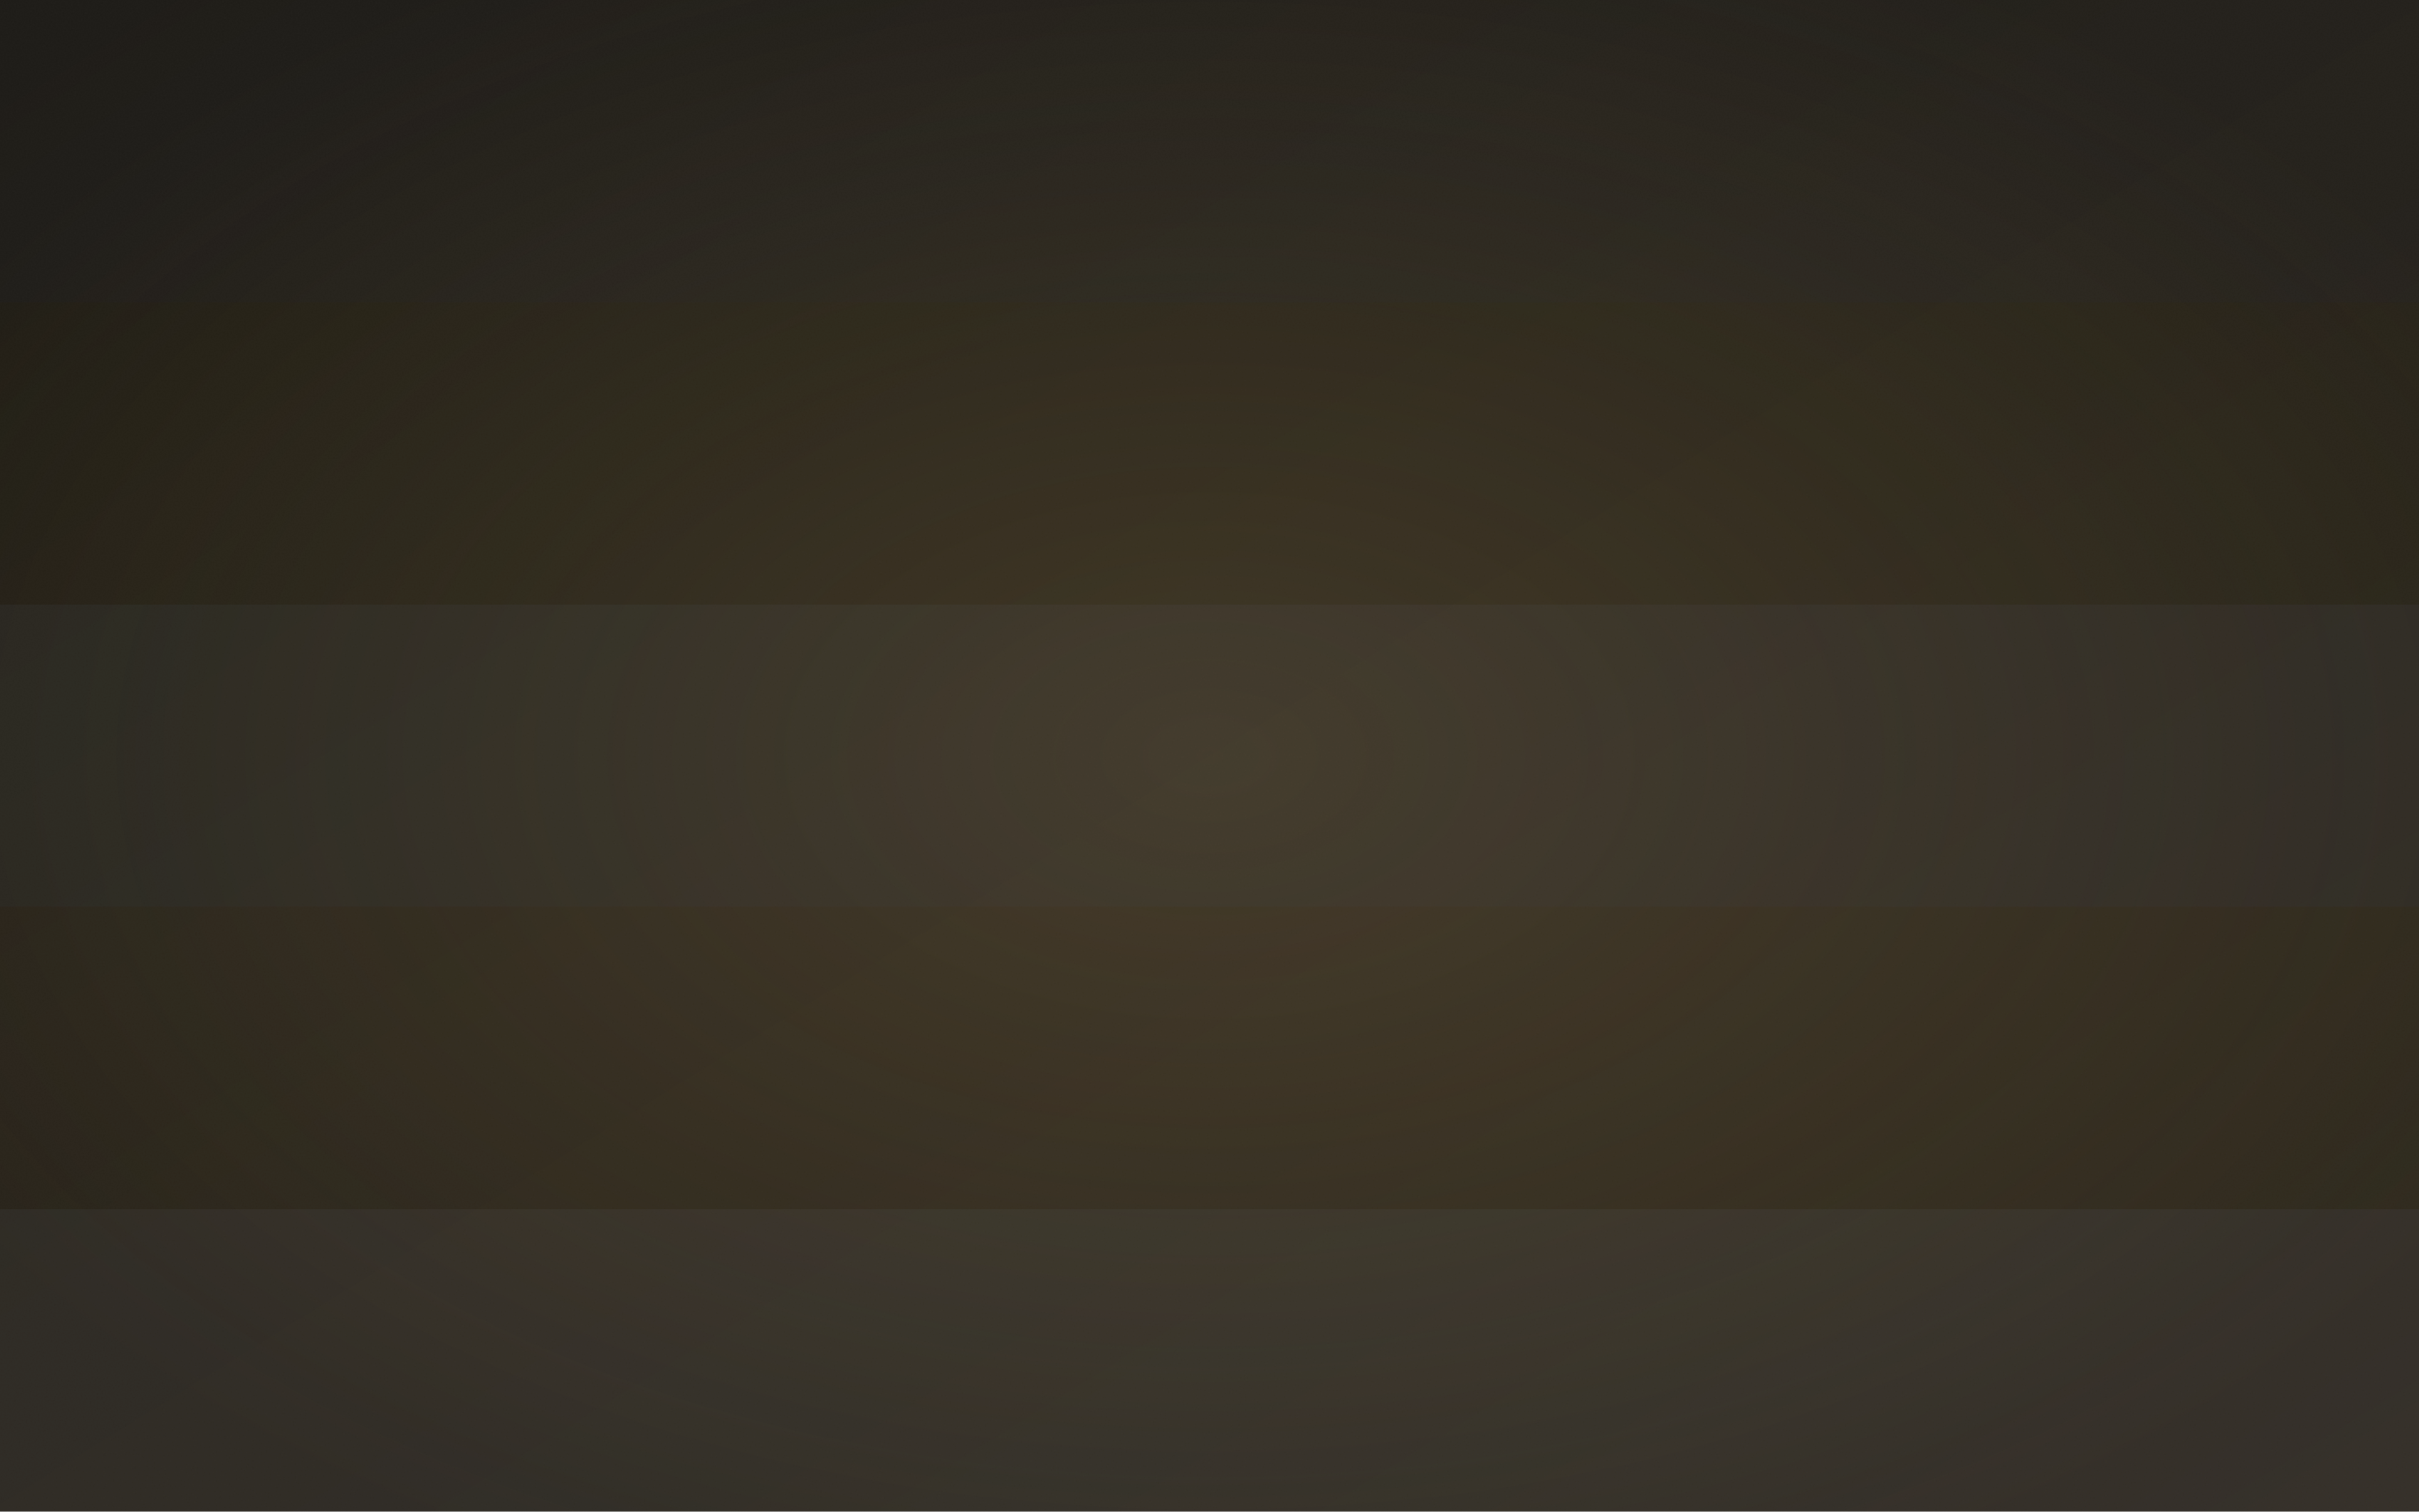
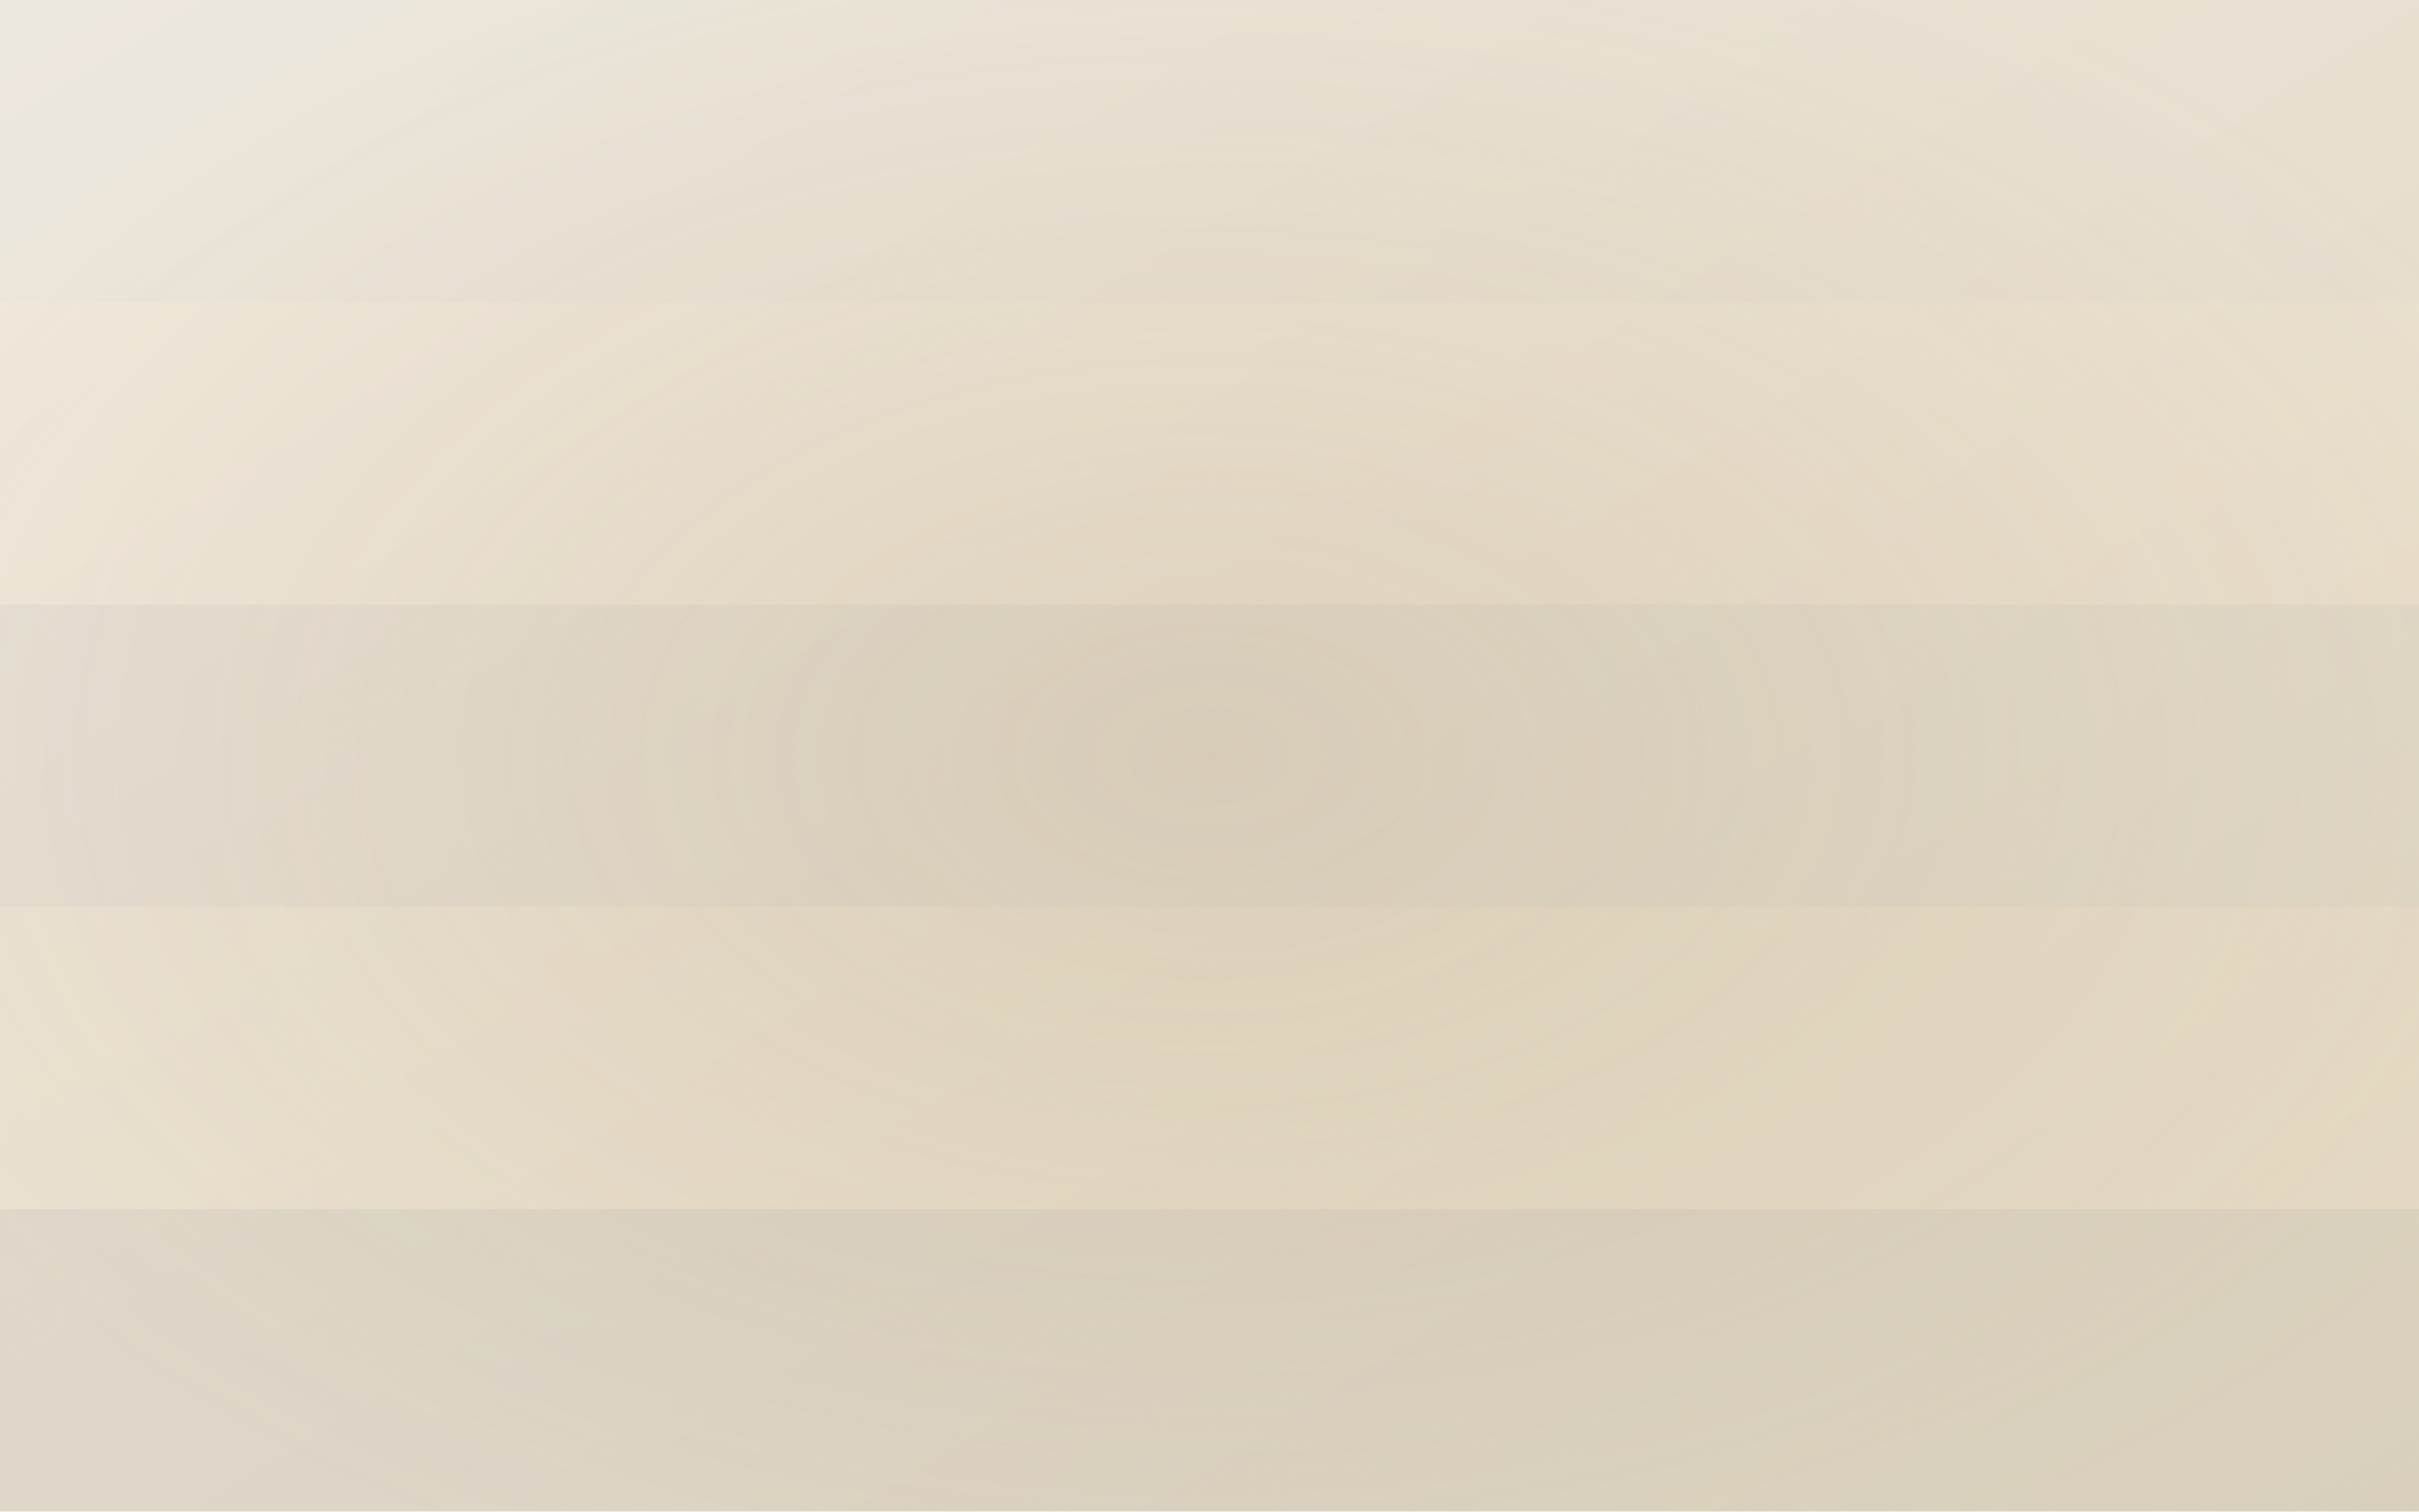
<svg xmlns="http://www.w3.org/2000/svg" viewBox="0 0 1600 1000" preserveAspectRatio="xMidYMid slice" role="img">
  <defs>
    <linearGradient id="b" x1="0" y1="0" x2="1" y2="1">
-       <stop offset="0" stop-color="#15130F" />
-       <stop offset="1" stop-color="#221E17" />
+       <stop offset="0" stop-color="#F5F0E6" />
+       <stop offset="1" stop-color="#E9DFC9" />
    </linearGradient>
    <radialGradient id="a" cx="50%" cy="50%" r="60%">
-       <stop offset="0" stop-color="#C9A86A" stop-opacity=".55" />
-       <stop offset="1" stop-color="#C9A86A" stop-opacity="0" />
+       <stop offset="0" stop-color="#9C7B4A" stop-opacity=".55" />
+       <stop offset="1" stop-color="#9C7B4A" stop-opacity="0" />
    </radialGradient>
    <filter id="s" x="-20%" y="-20%" width="140%" height="140%">
      <feGaussianBlur stdDeviation="60" />
    </filter>
    <filter id="g">
      <feTurbulence type="fractalNoise" baseFrequency=".9" numOctaves="2" result="n" />
      <feColorMatrix in="n" type="matrix" values="0 0 0 0 1  0 0 0 0 1  0 0 0 0 1  0 0 0 .035 0" />
    </filter>
  </defs>
  <rect width="1600" height="1000" fill="url(#b)" />
-   <rect x="0" y="0" width="1600" height="200" fill="#F2EBDD" opacity="0.04" />
-   <rect x="0" y="200" width="1600" height="200" fill="#C9A86A" opacity="0.052" />
-   <rect x="0" y="400" width="1600" height="200" fill="#F2EBDD" opacity="0.064" />
-   <rect x="0" y="600" width="1600" height="200" fill="#C9A86A" opacity="0.076" />
-   <rect x="0" y="800" width="1600" height="200" fill="#F2EBDD" opacity="0.088" />
+   <rect x="0" y="0" width="1600" height="200" fill="#2B2620" opacity="0.04" />
+   <rect x="0" y="200" width="1600" height="200" fill="#9C7B4A" opacity="0.052" />
+   <rect x="0" y="400" width="1600" height="200" fill="#2B2620" opacity="0.064" />
+   <rect x="0" y="600" width="1600" height="200" fill="#9C7B4A" opacity="0.076" />
+   <rect x="0" y="800" width="1600" height="200" fill="#2B2620" opacity="0.088" />
  <rect x="0" y="0" width="1600" height="1000" fill="url(#a)" opacity=".3" />
  <rect width="1600" height="1000" filter="url(#g)" opacity=".5" />
</svg>
